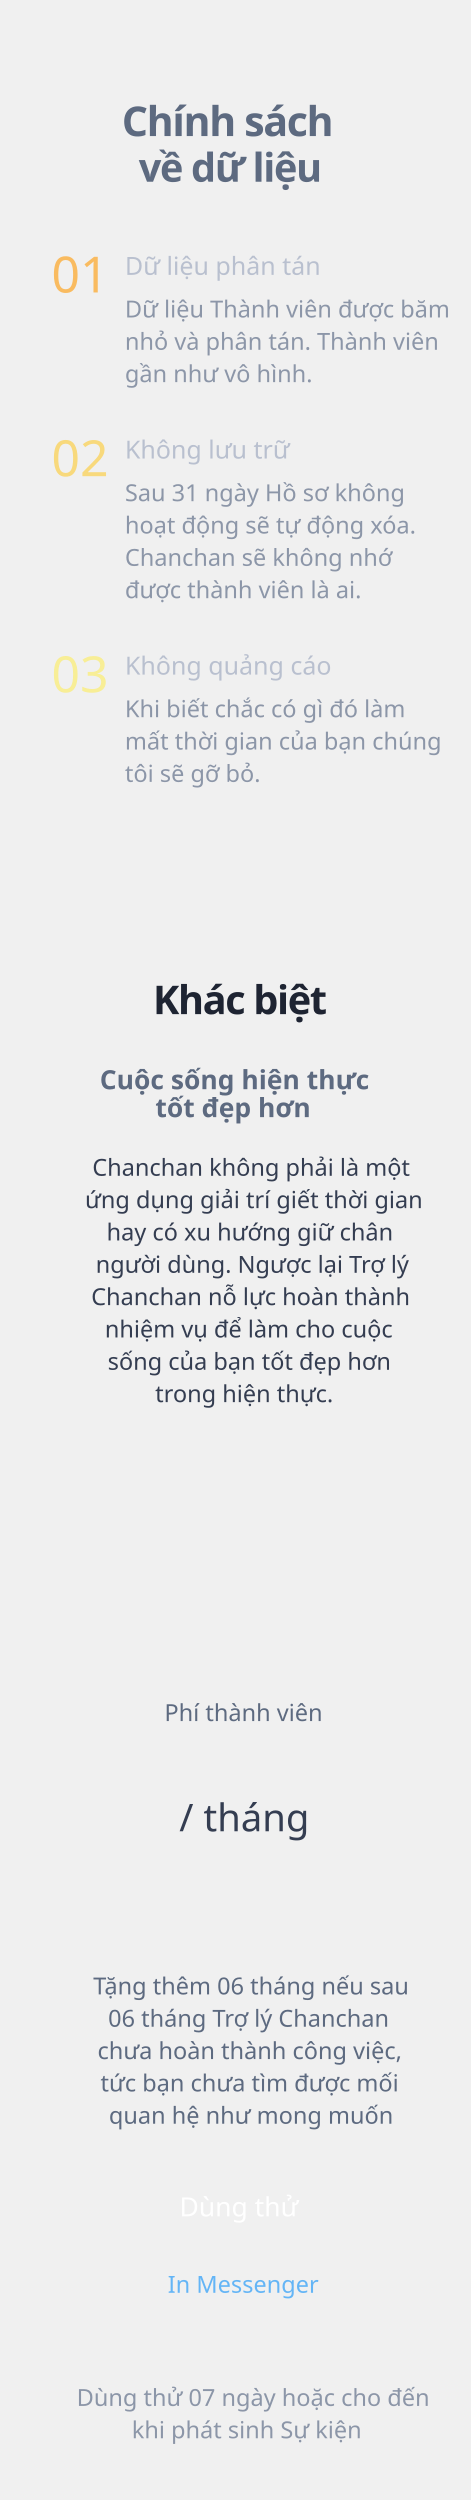
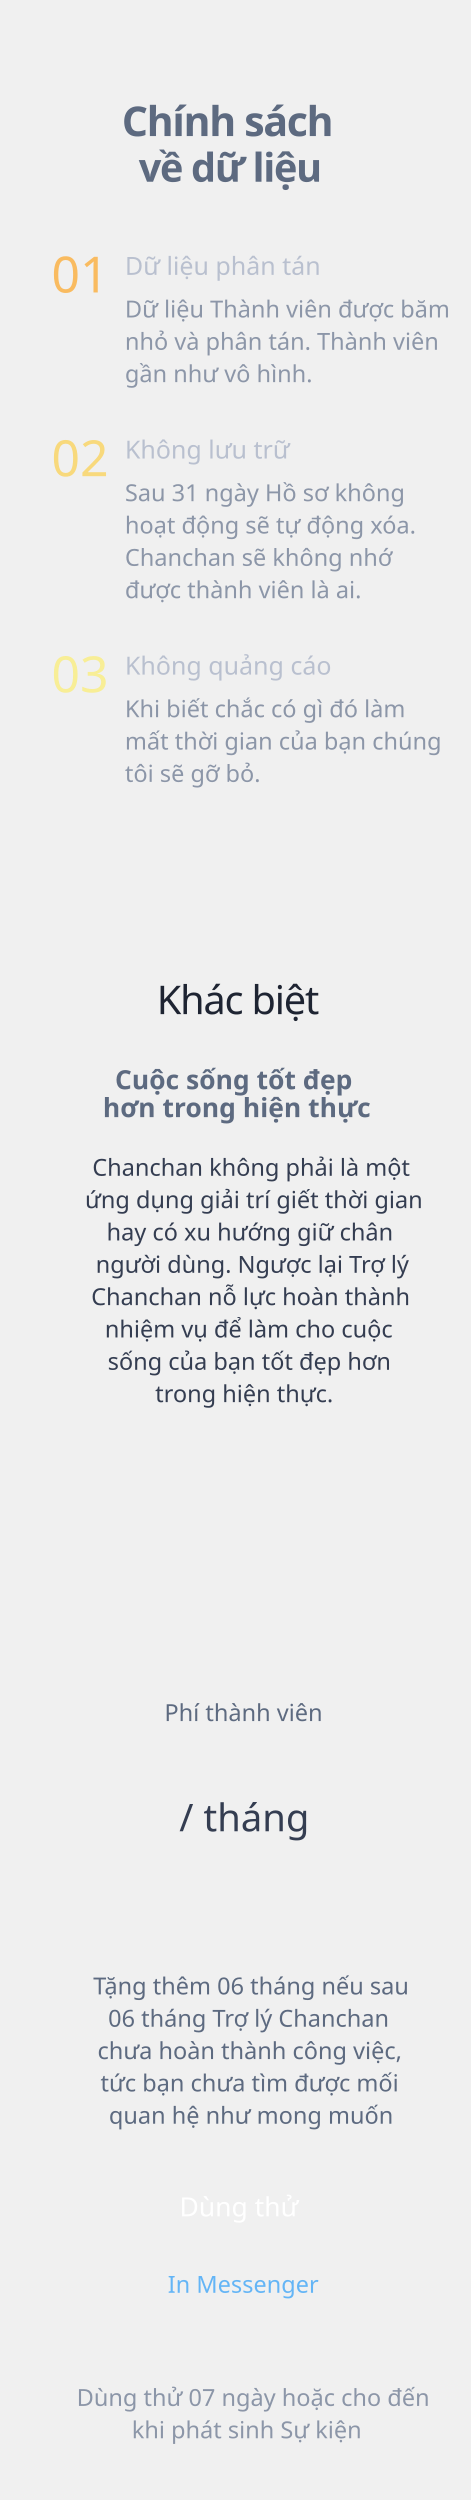
<svg xmlns="http://www.w3.org/2000/svg" width="320px" height="1701px" viewBox="0 0 320 1701" version="1.1">
  <g id="time" stroke="none" stroke-width="1" fill="none" fill-rule="evenodd">
    <g transform="translate(0, -3918)" id="txt">
      <g transform="translate(30, 99)">
        <text id="Tặng-thêm-06-tháng-n" font-family="SFCompactDisplay-Light, SF Compact Display" font-size="16" font-weight="300" line-spacing="22" fill="#5D6A80">
          <tspan x="33.43" y="5176">Tặng thêm 06 tháng nếu sau </tspan>
          <tspan x="43.559" y="5198">06 tháng Trợ lý Chanchan </tspan>
          <tspan x="36.336" y="5220">chưa hoàn thành công việc, </tspan>
          <tspan x="38.371" y="5242">tức bạn chưa tìm được mối </tspan>
          <tspan x="44.094" y="5264">quan hệ như mong muốn</tspan>
        </text>
        <text id="Dùng-thử-07-ngày-hoặ" font-family="SFCompactDisplay-Light, SF Compact Display" font-size="16" font-weight="300" line-spacing="22" fill="#8C96A8">
          <tspan x="22.172" y="5456">Dùng thử 07 ngày hoặc cho đến</tspan>
          <tspan x="59.676" y="5478">khi phát sinh Sự kiện</tspan>
        </text>
        <text id="Dùng-thử" font-family="SFCompactDisplay-Semibold, SF Compact Display" font-size="18" font-weight="500" fill="#FFFFFF">
          <tspan x="92.128" y="5327">Dùng thử</tspan>
        </text>
        <text id="/-tháng" font-family="SFCompactDisplay-Ultralight, SF Compact Display" font-size="26" font-weight="200" fill="#343D51">
          <tspan x="91.965" y="5065">/ tháng</tspan>
        </text>
        <text id="Phí-thành-viên" font-family="SFCompactDisplay-Light, SF Compact Display" font-size="16" font-weight="300" fill="#5D6A80">
          <tspan x="81.883" y="4990">Phí thành viên</tspan>
        </text>
-         <text id="Khác-biệt" font-family="SFCompactDisplay-Heavy, SF Compact Display" font-size="27" font-weight="600" letter-spacing="-0.93" fill="#1E2432">
-           <tspan x="74.081" y="4509">Khác biệt </tspan>
+         <text id="Khác-biệt" font-family="SFCompactDisplay-Semibold, SF Compact Display" font-size="27" font-weight="500" letter-spacing="-0.81" fill="#1E2432">
+           <tspan x="76.639" y="4509">Khác biệt </tspan>
        </text>
        <text id="Chanchan-không-phải" font-family="SFCompactDisplay-Light, SF Compact Display" font-size="16" font-weight="300" line-spacing="22" fill="#343D51">
          <tspan x="32.809" y="4619">Chanchan không phải là một </tspan>
          <tspan x="27.836" y="4641">ứng dụng giải trí giết thời gian </tspan>
          <tspan x="42.516" y="4663">hay có xu hướng giữ chân </tspan>
          <tspan x="35.102" y="4685">người dùng. Ngược lại Trợ lý </tspan>
          <tspan x="32.047" y="4707">Chanchan nỗ lực hoàn thành </tspan>
          <tspan x="41.332" y="4729">nhiệm vụ để làm cho cuộc </tspan>
          <tspan x="43.258" y="4751">sống của bạn tốt đẹp hơn </tspan>
          <tspan x="75.582" y="4773">trong hiện thực.</tspan>
        </text>
-         <text id="Cuộc-sống-hiện-thực" font-family="SFCompactDisplay-Heavy, SF Compact Display" font-size="18" font-weight="600" line-spacing="19" fill="#5D6A80">
-           <tspan x="37.877" y="4560.095">Cuộc sống hiện thực</tspan>
-           <tspan x="75.71" y="4579.095">tốt đẹp hơn</tspan>
+         <text id="Cuộc-sống-tốt-đẹp-hơ" font-family="SFCompactDisplay-Heavy, SF Compact Display" font-size="18" font-weight="600" line-spacing="19" fill="#5D6A80">
+           <tspan x="48.222" y="4560.095">Cuộc sống tốt đẹp</tspan>
+           <tspan x="39.982" y="4579.095">hơn trong hiện thực</tspan>
        </text>
        <text id="In-Messenger" font-family="SFCompactDisplay-Light, SF Compact Display" font-size="16" font-weight="300" line-spacing="22" fill="#64B5F6">
          <tspan x="84.113" y="5379">In Messenger</tspan>
        </text>
        <text id="Dữ-liệu-Thành-viên-đ" font-family="SFCompactDisplay-Light, SF Compact Display" font-size="16" font-weight="300" line-spacing="22" fill="#8C96A8">
          <tspan x="55" y="4035">Dữ liệu Thành viên được băm </tspan>
          <tspan x="55" y="4057">nhỏ và phân tán. Thành viên </tspan>
          <tspan x="55" y="4079">gần như vô hình. </tspan>
        </text>
        <text id="Dữ-liệu-phân-tán" font-family="SFCompactDisplay-Semibold, SF Compact Display" font-size="17" font-weight="500" fill="#B9C0CF">
          <tspan x="55" y="4006">Dữ liệu phân tán</tspan>
        </text>
        <text id="01" opacity="0.6" font-family="SFCompactDisplay-Ultralight, SF Compact Display" font-size="34" font-weight="200" fill="#FF9800">
          <tspan x="5" y="4018">01</tspan>
        </text>
        <text id="Sau-31-ngày-Hồ-sơ-kh" font-family="SFCompactDisplay-Light, SF Compact Display" font-size="16" font-weight="300" line-spacing="22" fill="#8C96A8">
          <tspan x="55" y="4160">Sau 31 ngày Hồ sơ không </tspan>
          <tspan x="55" y="4182">hoạt động sẽ tự động xóa. </tspan>
          <tspan x="55" y="4204">Chanchan sẽ không nhớ </tspan>
          <tspan x="55" y="4226">được thành viên là ai.</tspan>
        </text>
        <text id="Không-lưu-trữ" font-family="SFCompactDisplay-Semibold, SF Compact Display" font-size="17" font-weight="500" fill="#B9C0CF">
          <tspan x="55" y="4131">Không lưu trữ</tspan>
        </text>
        <text id="02" opacity="0.5" font-family="SFCompactDisplay-Ultralight, SF Compact Display" font-size="34" font-weight="200" fill="#FFC107">
          <tspan x="5" y="4143">02</tspan>
        </text>
        <text id="Khi-biết-chắc-có-gì" font-family="SFCompactDisplay-Light, SF Compact Display" font-size="16" font-weight="300" line-spacing="22" fill="#8C96A8">
          <tspan x="55" y="4307">Khi biết chắc có gì đó làm </tspan>
          <tspan x="55" y="4329">mất thời gian của bạn chúng </tspan>
          <tspan x="55" y="4351">tôi sẽ gỡ bỏ.</tspan>
        </text>
        <text id="Không-quảng-cáo" font-family="SFCompactDisplay-Semibold, SF Compact Display" font-size="17" font-weight="500" fill="#B9C0CF">
          <tspan x="55" y="4278">Không quảng cáo</tspan>
        </text>
        <text id="03" opacity="0.5" font-family="SFCompactDisplay-Ultralight, SF Compact Display" font-size="34" font-weight="200" fill="#FFEB3B">
          <tspan x="5" y="4290">03</tspan>
        </text>
        <text id="về-dữ-liệu" font-family="SFCompactDisplay-Heavy, SF Compact Display" font-size="27" font-weight="600" line-spacing="31" letter-spacing="-0.93" fill="#5D6A80">
          <tspan x="64.395" y="3942.642">về dữ liệu </tspan>
        </text>
        <text id="Chính-sách" font-family="SFCompactDisplay-Heavy, SF Compact Display" font-size="28" font-weight="600" line-spacing="31" letter-spacing="-0.93" fill="#5D6A80">
          <tspan x="52.879" y="3911.592">Chính sách  </tspan>
        </text>
      </g>
    </g>
  </g>
</svg>
